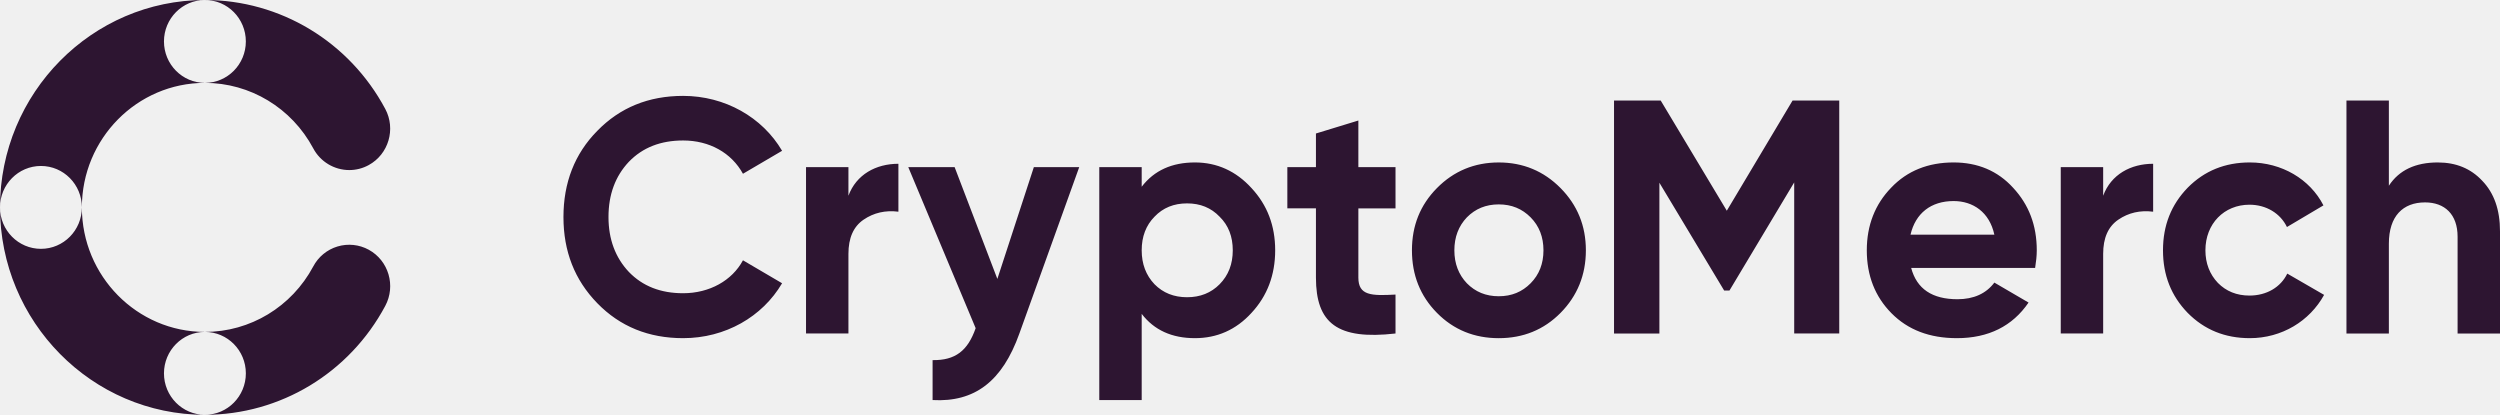
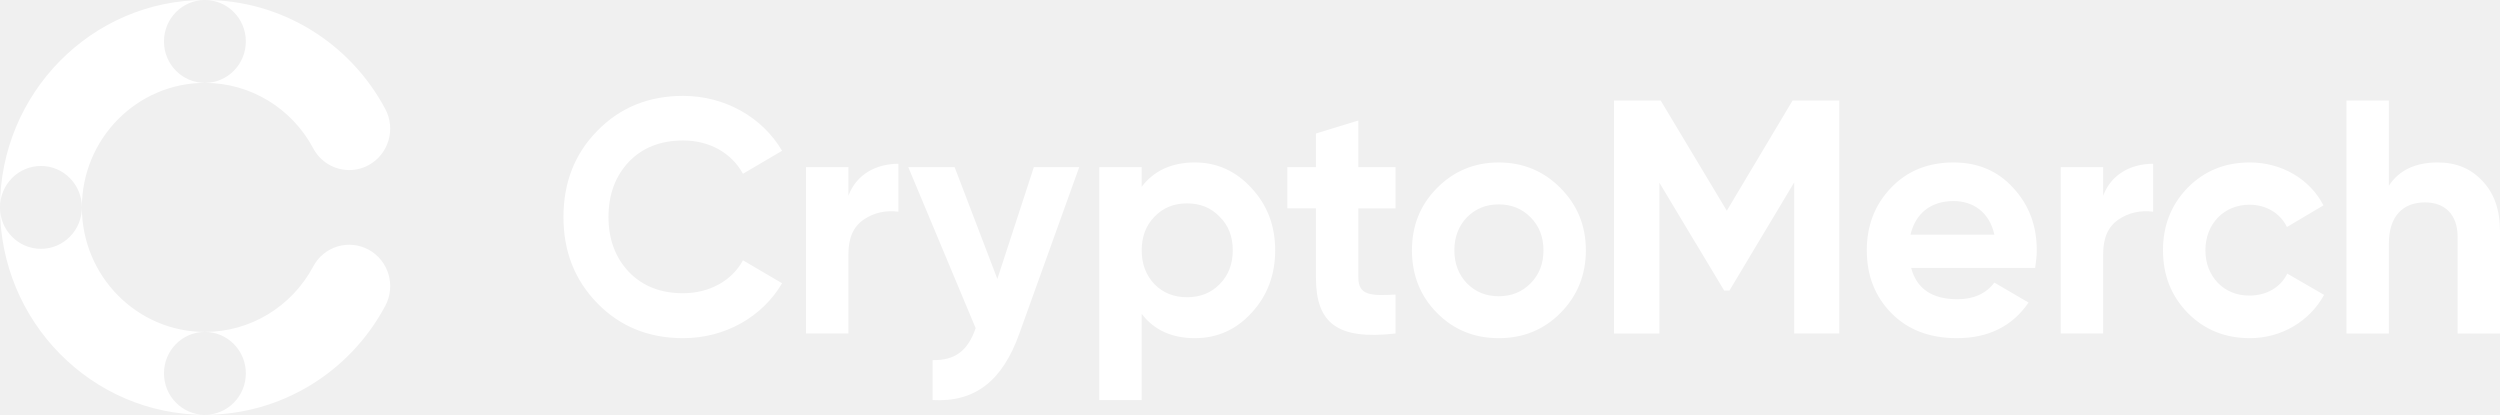
<svg xmlns="http://www.w3.org/2000/svg" width="223" height="37" viewBox="0 0 223 37">
-   <path fill="#2D1531" fill-rule="evenodd" d="M217.457 14.49c-1.994 0-3.46.683-4.37 2.078V8.97h-3.783v20.78h3.783v-8.016c0-2.463 1.261-3.68 3.226-3.68 1.76 0 2.904 1.068 2.904 3.057v8.638H223v-9.113c0-1.93-.528-3.414-1.584-4.512-1.026-1.098-2.346-1.633-3.959-1.633zm-16.775 15.674c2.845 0 5.338-1.514 6.628-3.86l-3.285-1.899c-.586 1.217-1.847 1.96-3.372 1.96-1.144 0-2.083-.387-2.816-1.129-.733-.772-1.114-1.751-1.114-2.909 0-2.375 1.671-4.067 3.93-4.067 1.495 0 2.757.772 3.343 1.99l3.255-1.93c-1.202-2.345-3.724-3.83-6.569-3.83-2.2 0-4.047.742-5.543 2.256-1.466 1.514-2.2 3.355-2.2 5.581 0 2.227.734 4.067 2.2 5.58 1.496 1.515 3.343 2.257 5.543 2.257zm-13.08-15.258h-3.783v14.842h3.783v-7.094c0-1.425.44-2.434 1.35-3.058.909-.623 1.964-.86 3.108-.712v-4.275c-1.994 0-3.754.95-4.458 2.85v-2.553zm-17.184 6.026c.44-1.9 1.818-2.998 3.842-2.998 1.73 0 3.197.98 3.637 2.998h-7.479zm11.115 2.968c.088-.564.147-1.068.147-1.573 0-2.226-.704-4.067-2.112-5.58-1.378-1.515-3.167-2.257-5.308-2.257-2.258 0-4.135.742-5.572 2.256-1.437 1.485-2.17 3.355-2.17 5.581 0 2.256.733 4.126 2.199 5.61 1.466 1.485 3.402 2.227 5.836 2.227 2.816 0 4.957-1.069 6.394-3.176l-3.05-1.781c-.734.98-1.848 1.484-3.285 1.484-2.258 0-3.637-.92-4.135-2.79h11.056zM159.896 8.97l-5.865 9.826-5.895-9.826h-4.165v20.78h4.047V16.3l5.778 9.618h.47l5.777-9.648v13.477h4.018V8.97h-4.165zm-29.052 16.297c-.734-.772-1.115-1.751-1.115-2.939 0-1.187.381-2.167 1.115-2.939.762-.771 1.7-1.157 2.844-1.157s2.083.386 2.845 1.157c.763.772 1.144 1.752 1.144 2.94 0 1.187-.381 2.166-1.144 2.938-.762.772-1.7 1.158-2.845 1.158-1.143 0-2.082-.386-2.844-1.158zm8.358 2.642c1.496-1.514 2.258-3.384 2.258-5.58 0-2.198-.762-4.038-2.258-5.552-1.496-1.514-3.343-2.286-5.514-2.286-2.17 0-4.018.772-5.513 2.286-1.496 1.514-2.23 3.354-2.23 5.551s.734 4.067 2.23 5.58c1.495 1.515 3.343 2.257 5.513 2.257s4.018-.742 5.514-2.256zM124.48 14.906h-3.314V10.75l-3.784 1.158v2.998h-2.551v3.68h2.551v6.175c0 4.067 1.907 5.581 7.098 4.987v-3.473c-2.17.119-3.314.09-3.314-1.514v-6.174h3.314v-3.681zm-21.497 10.449c-.763-.801-1.144-1.81-1.144-3.028 0-1.217.381-2.226 1.144-2.998.762-.801 1.73-1.187 2.903-1.187s2.14.386 2.903 1.187c.792.772 1.174 1.781 1.174 2.998 0 1.217-.382 2.227-1.174 3.028-.762.772-1.73 1.158-2.903 1.158s-2.14-.386-2.903-1.158zm3.607-10.865c-2.053 0-3.637.713-4.751 2.167v-1.751h-3.783v20.78h3.783v-7.69c1.114 1.455 2.698 2.168 4.75 2.168 1.966 0 3.667-.742 5.045-2.256 1.408-1.514 2.112-3.384 2.112-5.58 0-2.198-.704-4.038-2.112-5.552-1.378-1.514-3.08-2.286-5.044-2.286zM88.964 24.88l-3.812-9.974h-4.135l6.012 14.367c-.704 2.019-1.819 2.88-3.842 2.85v3.562c3.754.208 6.217-1.662 7.742-5.937l5.338-14.842H92.22l-3.256 9.974zM75.68 14.906h-3.783v14.842h3.783v-7.094c0-1.425.44-2.434 1.349-3.058.91-.623 1.965-.86 3.109-.712v-4.275c-1.995 0-3.754.95-4.458 2.85v-2.553zM60.934 30.164c3.754 0 7.068-1.9 8.828-4.898l-3.49-2.048c-.968 1.81-2.991 2.938-5.338 2.938-1.994 0-3.607-.623-4.839-1.9-1.202-1.276-1.818-2.908-1.818-4.897 0-2.019.616-3.651 1.818-4.928 1.232-1.276 2.845-1.9 4.84-1.9 2.346 0 4.31 1.099 5.337 2.969l3.49-2.049c-1.76-2.998-5.103-4.898-8.828-4.898-3.079 0-5.63 1.04-7.654 3.117-2.024 2.049-3.02 4.631-3.02 7.689 0 3.057.996 5.61 3.02 7.688 2.024 2.078 4.575 3.117 7.654 3.117zM34.365 9.716C31.166 3.723 25.001 0 18.277 0c2.017 0 3.652 1.655 3.652 3.696 0 2.042-1.635 3.697-3.652 3.697 4.038 0 7.74 2.236 9.663 5.837a3.645 3.645 0 0 0 3.216 1.94 3.6 3.6 0 0 0 1.733-.445c1.774-.97 2.435-3.213 1.476-5.01zM32.89 22.275a3.63 3.63 0 0 0-4.95 1.495c-1.922 3.6-5.624 5.837-9.662 5.837 2.017 0 3.652 1.655 3.652 3.697 0 2.041-1.635 3.696-3.652 3.696 6.724 0 12.889-3.723 16.088-9.716.96-1.796.298-4.039-1.476-5.009zM14.626 33.304c0-2.042 1.635-3.697 3.651-3.697-6.05 0-10.973-4.982-10.973-11.107 0 2.041-1.635 3.696-3.652 3.696C1.635 22.196 0 20.541 0 18.5 0 28.701 8.2 37 18.277 37c-2.016 0-3.651-1.655-3.651-3.696zm3.651-25.911c-6.05 0-10.973 4.982-10.973 11.107 0-2.041-1.635-3.696-3.652-3.696C1.635 14.804 0 16.459 0 18.5 0 8.299 8.2 0 18.277 0c-2.016 0-3.651 1.655-3.651 3.696 0 2.042 1.635 3.697 3.651 3.697z" />
+   <path fill="#FFFFFF" fill-rule="evenodd" d="M217.457 14.49c-1.994 0-3.46.683-4.37 2.078V8.97h-3.783v20.78h3.783v-8.016c0-2.463 1.261-3.68 3.226-3.68 1.76 0 2.904 1.068 2.904 3.057v8.638H223v-9.113c0-1.93-.528-3.414-1.584-4.512-1.026-1.098-2.346-1.633-3.959-1.633zm-16.775 15.674c2.845 0 5.338-1.514 6.628-3.86l-3.285-1.899c-.586 1.217-1.847 1.96-3.372 1.96-1.144 0-2.083-.387-2.816-1.129-.733-.772-1.114-1.751-1.114-2.909 0-2.375 1.671-4.067 3.93-4.067 1.495 0 2.757.772 3.343 1.99l3.255-1.93c-1.202-2.345-3.724-3.83-6.569-3.83-2.2 0-4.047.742-5.543 2.256-1.466 1.514-2.2 3.355-2.2 5.581 0 2.227.734 4.067 2.2 5.58 1.496 1.515 3.343 2.257 5.543 2.257zm-13.08-15.258h-3.783v14.842h3.783v-7.094c0-1.425.44-2.434 1.35-3.058.909-.623 1.964-.86 3.108-.712v-4.275c-1.994 0-3.754.95-4.458 2.85v-2.553zm-17.184 6.026c.44-1.9 1.818-2.998 3.842-2.998 1.73 0 3.197.98 3.637 2.998h-7.479zm11.115 2.968c.088-.564.147-1.068.147-1.573 0-2.226-.704-4.067-2.112-5.58-1.378-1.515-3.167-2.257-5.308-2.257-2.258 0-4.135.742-5.572 2.256-1.437 1.485-2.17 3.355-2.17 5.581 0 2.256.733 4.126 2.199 5.61 1.466 1.485 3.402 2.227 5.836 2.227 2.816 0 4.957-1.069 6.394-3.176l-3.05-1.781c-.734.98-1.848 1.484-3.285 1.484-2.258 0-3.637-.92-4.135-2.79h11.056zM159.896 8.97l-5.865 9.826-5.895-9.826h-4.165v20.78h4.047V16.3l5.778 9.618h.47l5.777-9.648v13.477h4.018V8.97h-4.165zm-29.052 16.297c-.734-.772-1.115-1.751-1.115-2.939 0-1.187.381-2.167 1.115-2.939.762-.771 1.7-1.157 2.844-1.157s2.083.386 2.845 1.157c.763.772 1.144 1.752 1.144 2.94 0 1.187-.381 2.166-1.144 2.938-.762.772-1.7 1.158-2.845 1.158-1.143 0-2.082-.386-2.844-1.158zm8.358 2.642c1.496-1.514 2.258-3.384 2.258-5.58 0-2.198-.762-4.038-2.258-5.552-1.496-1.514-3.343-2.286-5.514-2.286-2.17 0-4.018.772-5.513 2.286-1.496 1.514-2.23 3.354-2.23 5.551s.734 4.067 2.23 5.58c1.495 1.515 3.343 2.257 5.513 2.257s4.018-.742 5.514-2.256zM124.48 14.906h-3.314V10.75l-3.784 1.158v2.998h-2.551v3.68h2.551v6.175c0 4.067 1.907 5.581 7.098 4.987v-3.473c-2.17.119-3.314.09-3.314-1.514v-6.174h3.314v-3.681zm-21.497 10.449c-.763-.801-1.144-1.81-1.144-3.028 0-1.217.381-2.226 1.144-2.998.762-.801 1.73-1.187 2.903-1.187s2.14.386 2.903 1.187c.792.772 1.174 1.781 1.174 2.998 0 1.217-.382 2.227-1.174 3.028-.762.772-1.73 1.158-2.903 1.158s-2.14-.386-2.903-1.158zm3.607-10.865c-2.053 0-3.637.713-4.751 2.167v-1.751h-3.783v20.78h3.783v-7.69c1.114 1.455 2.698 2.168 4.75 2.168 1.966 0 3.667-.742 5.045-2.256 1.408-1.514 2.112-3.384 2.112-5.58 0-2.198-.704-4.038-2.112-5.552-1.378-1.514-3.08-2.286-5.044-2.286zM88.964 24.88l-3.812-9.974h-4.135l6.012 14.367c-.704 2.019-1.819 2.88-3.842 2.85v3.562c3.754.208 6.217-1.662 7.742-5.937l5.338-14.842H92.22l-3.256 9.974zM75.68 14.906h-3.783v14.842h3.783v-7.094c0-1.425.44-2.434 1.349-3.058.91-.623 1.965-.86 3.109-.712v-4.275c-1.995 0-3.754.95-4.458 2.85v-2.553zM60.934 30.164c3.754 0 7.068-1.9 8.828-4.898l-3.49-2.048c-.968 1.81-2.991 2.938-5.338 2.938-1.994 0-3.607-.623-4.839-1.9-1.202-1.276-1.818-2.908-1.818-4.897 0-2.019.616-3.651 1.818-4.928 1.232-1.276 2.845-1.9 4.84-1.9 2.346 0 4.31 1.099 5.337 2.969l3.49-2.049c-1.76-2.998-5.103-4.898-8.828-4.898-3.079 0-5.63 1.04-7.654 3.117-2.024 2.049-3.02 4.631-3.02 7.689 0 3.057.996 5.61 3.02 7.688 2.024 2.078 4.575 3.117 7.654 3.117zM34.365 9.716C31.166 3.723 25.001 0 18.277 0c2.017 0 3.652 1.655 3.652 3.696 0 2.042-1.635 3.697-3.652 3.697 4.038 0 7.74 2.236 9.663 5.837a3.645 3.645 0 0 0 3.216 1.94 3.6 3.6 0 0 0 1.733-.445c1.774-.97 2.435-3.213 1.476-5.01zM32.89 22.275a3.63 3.63 0 0 0-4.95 1.495c-1.922 3.6-5.624 5.837-9.662 5.837 2.017 0 3.652 1.655 3.652 3.697 0 2.041-1.635 3.696-3.652 3.696 6.724 0 12.889-3.723 16.088-9.716.96-1.796.298-4.039-1.476-5.009zM14.626 33.304c0-2.042 1.635-3.697 3.651-3.697-6.05 0-10.973-4.982-10.973-11.107 0 2.041-1.635 3.696-3.652 3.696C1.635 22.196 0 20.541 0 18.5 0 28.701 8.2 37 18.277 37c-2.016 0-3.651-1.655-3.651-3.696zm3.651-25.911c-6.05 0-10.973 4.982-10.973 11.107 0-2.041-1.635-3.696-3.652-3.696C1.635 14.804 0 16.459 0 18.5 0 8.299 8.2 0 18.277 0c-2.016 0-3.651 1.655-3.651 3.696 0 2.042 1.635 3.697 3.651 3.697z" />
</svg>
